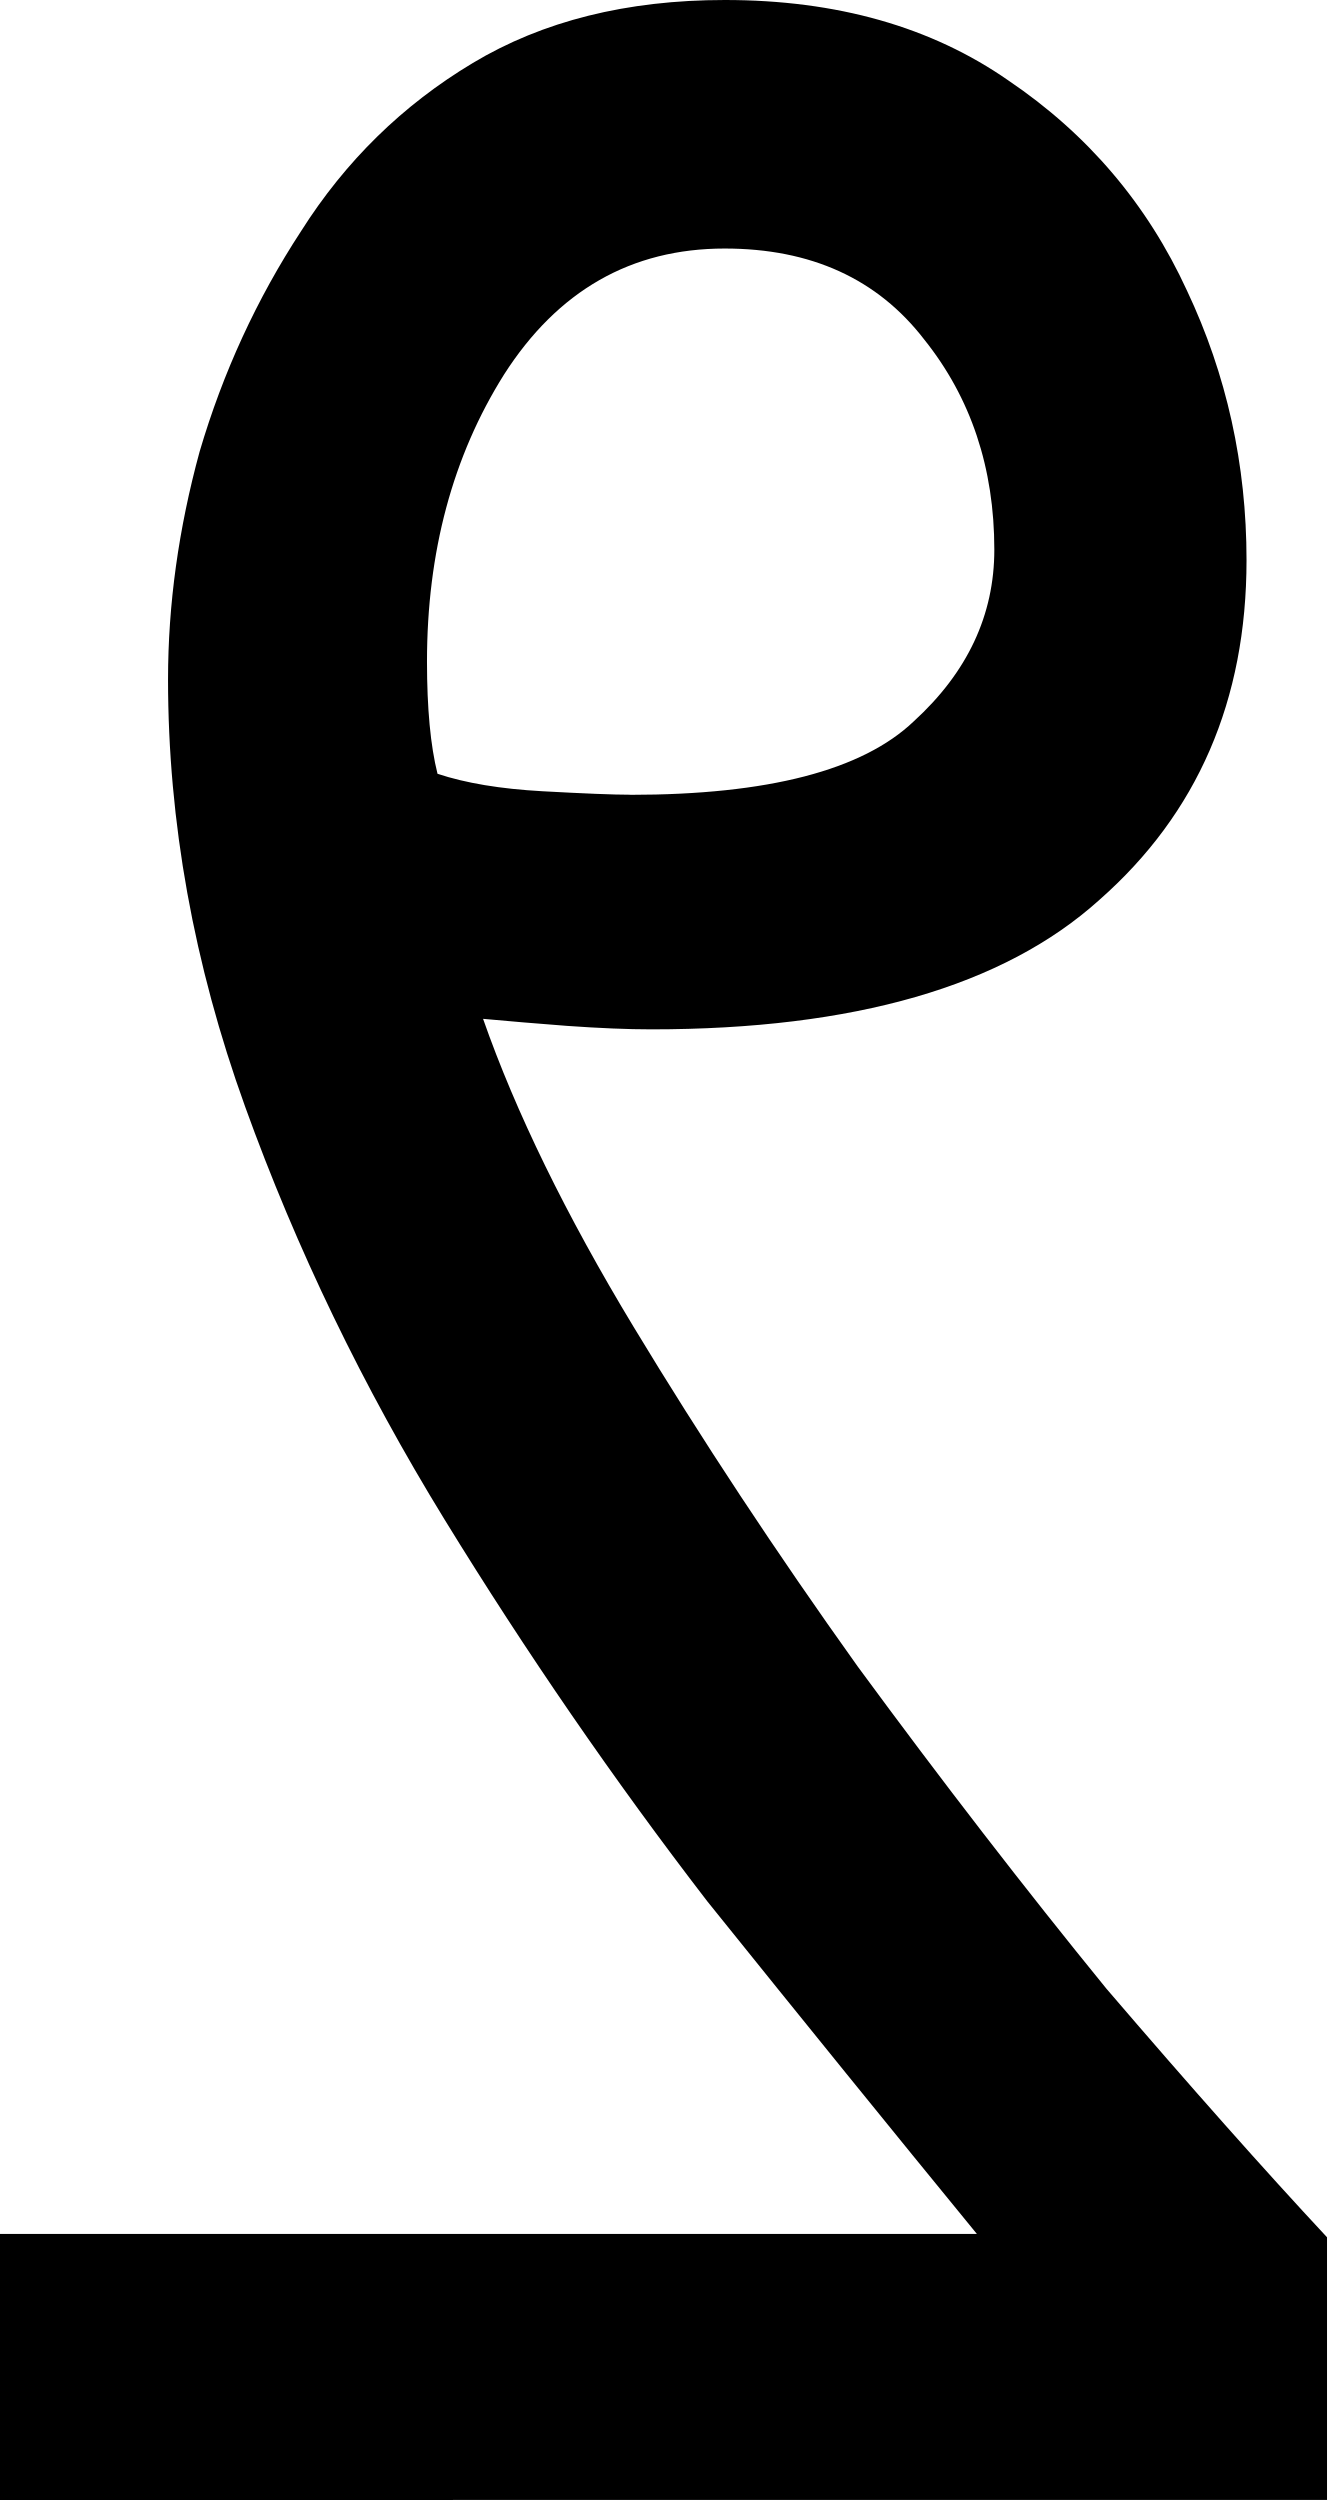
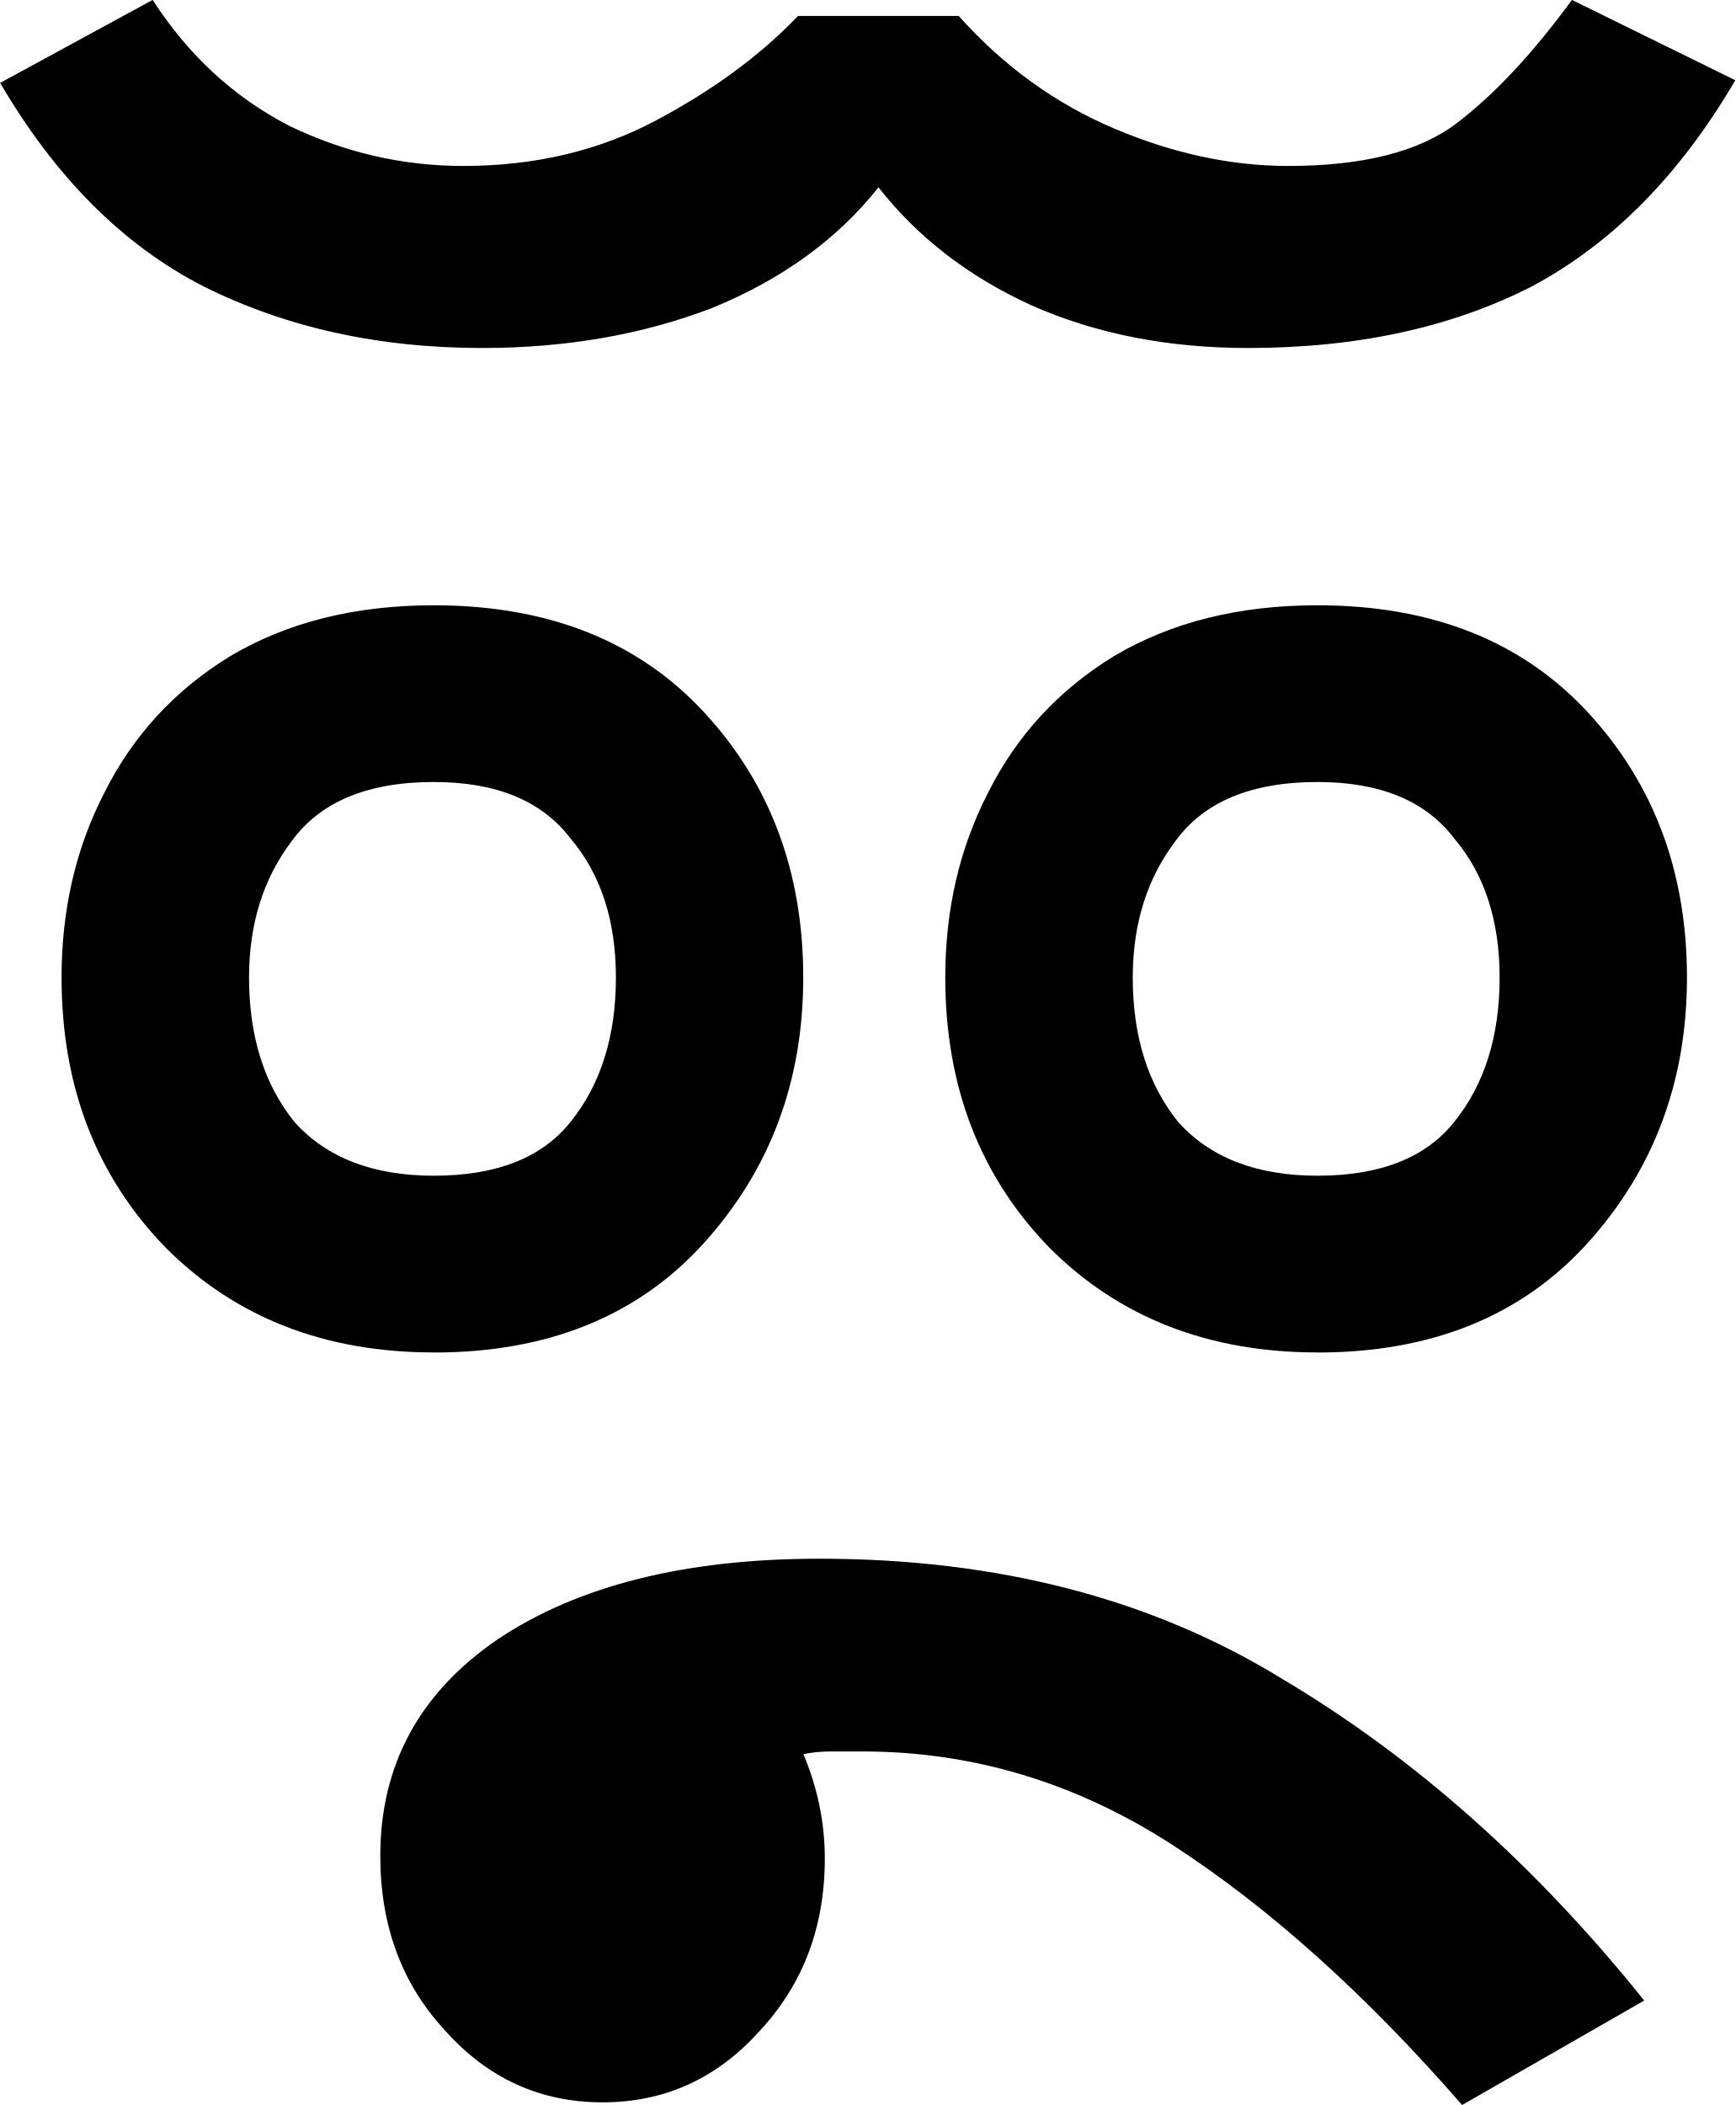
- <svg xmlns="http://www.w3.org/2000/svg" width="13.37mm" height="25.188mm" version="1.1" viewBox="0 0 13.37 25.188">
-   <g transform="translate(-37.283 -16.948)">
-     <g stroke-width=".265" aria-label="Å">
-       <g stroke-width=".07" aria-label="ࡂ">
-         <path d="m37.283 42.136v-2.681h9.842q-1.27-1.552-2.716-3.351-1.411-1.834-2.646-3.845-1.235-2.011-2.011-4.163-0.776-2.152-0.776-4.304 0-1.129 0.318-2.293 0.353-1.199 1.023-2.223 0.67-1.058 1.729-1.693 1.058-0.635 2.54-0.635 1.693 0 2.857 0.811 1.199 0.811 1.799 2.117 0.6 1.27 0.6 2.716 0 2.117-1.482 3.422-1.446 1.305-4.516 1.305-0.353 0-0.847-0.035-0.459-0.035-0.847-0.071 0.494 1.411 1.517 3.104 1.023 1.693 2.258 3.422 1.27 1.729 2.505 3.245 1.27 1.482 2.223 2.505v2.646zm6.35-17.18q2.081 0 2.857-0.741 0.811-0.741 0.811-1.729 0-1.235-0.706-2.117-0.706-0.917-2.011-0.917-1.411 0-2.223 1.27-0.776 1.235-0.776 2.893 0 0.706 0.106 1.129 0.423 0.141 1.058 0.176 0.635 0.035 0.882 0.035z" />
-       </g>
-     </g>
+ <svg xmlns="http://www.w3.org/2000/svg" width="22.86mm" height="27.728mm" version="1.1" viewBox="0 0 22.86 27.728">
+   <g transform="translate(-39.184 -19.386)" stroke-width=".265" aria-label="𑐂">
+     <path d="m39.184 20.479 2.011-1.094q0.706 1.094 1.799 1.658 1.094 0.529 2.293 0.529 1.411 0 2.54-0.6t1.87-1.376h2.117q0.882 0.988 2.046 1.482t2.293 0.494q1.482 0 2.223-0.564 0.741-0.564 1.517-1.623l2.152 1.058q-1.094 1.87-2.681 2.716-1.587 0.811-3.739 0.811-1.587 0-2.857-0.564-1.235-0.564-2.011-1.552-0.811 1.023-2.187 1.587-1.376 0.529-3.034 0.529-2.046 0-3.669-0.811-1.587-0.811-2.681-2.681zm5.715 16.722q-2.152 0-3.528-1.376-1.376-1.411-1.376-3.563 0-1.341 0.564-2.434 0.564-1.129 1.658-1.799 1.129-0.67 2.681-0.67 2.258 0 3.563 1.411 1.305 1.411 1.305 3.493 0 2.046-1.305 3.493-1.305 1.446-3.563 1.446zm11.642 0q-2.152 0-3.528-1.376-1.376-1.411-1.376-3.563 0-1.341 0.564-2.434 0.564-1.129 1.658-1.799 1.129-0.67 2.681-0.67 2.258 0 3.563 1.411 1.305 1.411 1.305 3.493 0 2.046-1.305 3.493-1.305 1.446-3.563 1.446zm-11.642-2.328q1.235 0 1.799-0.706 0.6-0.741 0.6-1.905 0-1.129-0.6-1.834-0.564-0.741-1.799-0.741-1.305 0-1.87 0.776-0.564 0.741-0.564 1.799 0 1.164 0.6 1.905 0.635 0.706 1.834 0.706zm11.642 0q1.235 0 1.799-0.706 0.6-0.741 0.6-1.905 0-1.129-0.6-1.834-0.564-0.741-1.799-0.741-1.305 0-1.87 0.776-0.564 0.741-0.564 1.799 0 1.164 0.6 1.905 0.635 0.706 1.834 0.706zm-6.562 5.045q3.528 0 6.103 1.587 2.611 1.552 4.763 4.233l-2.399 1.376q-1.905-2.187-3.81-3.422-1.905-1.235-4.092-1.235-0.212 0-0.423 0-0.176 0-0.353 0.035 0.282 0.67 0.282 1.376 0 1.341-0.847 2.258-0.847 0.953-2.081 0.953-1.235 0-2.081-0.953-0.847-0.917-0.847-2.293 0-1.799 1.552-2.857 1.587-1.058 4.233-1.058z" />
  </g>
</svg>
